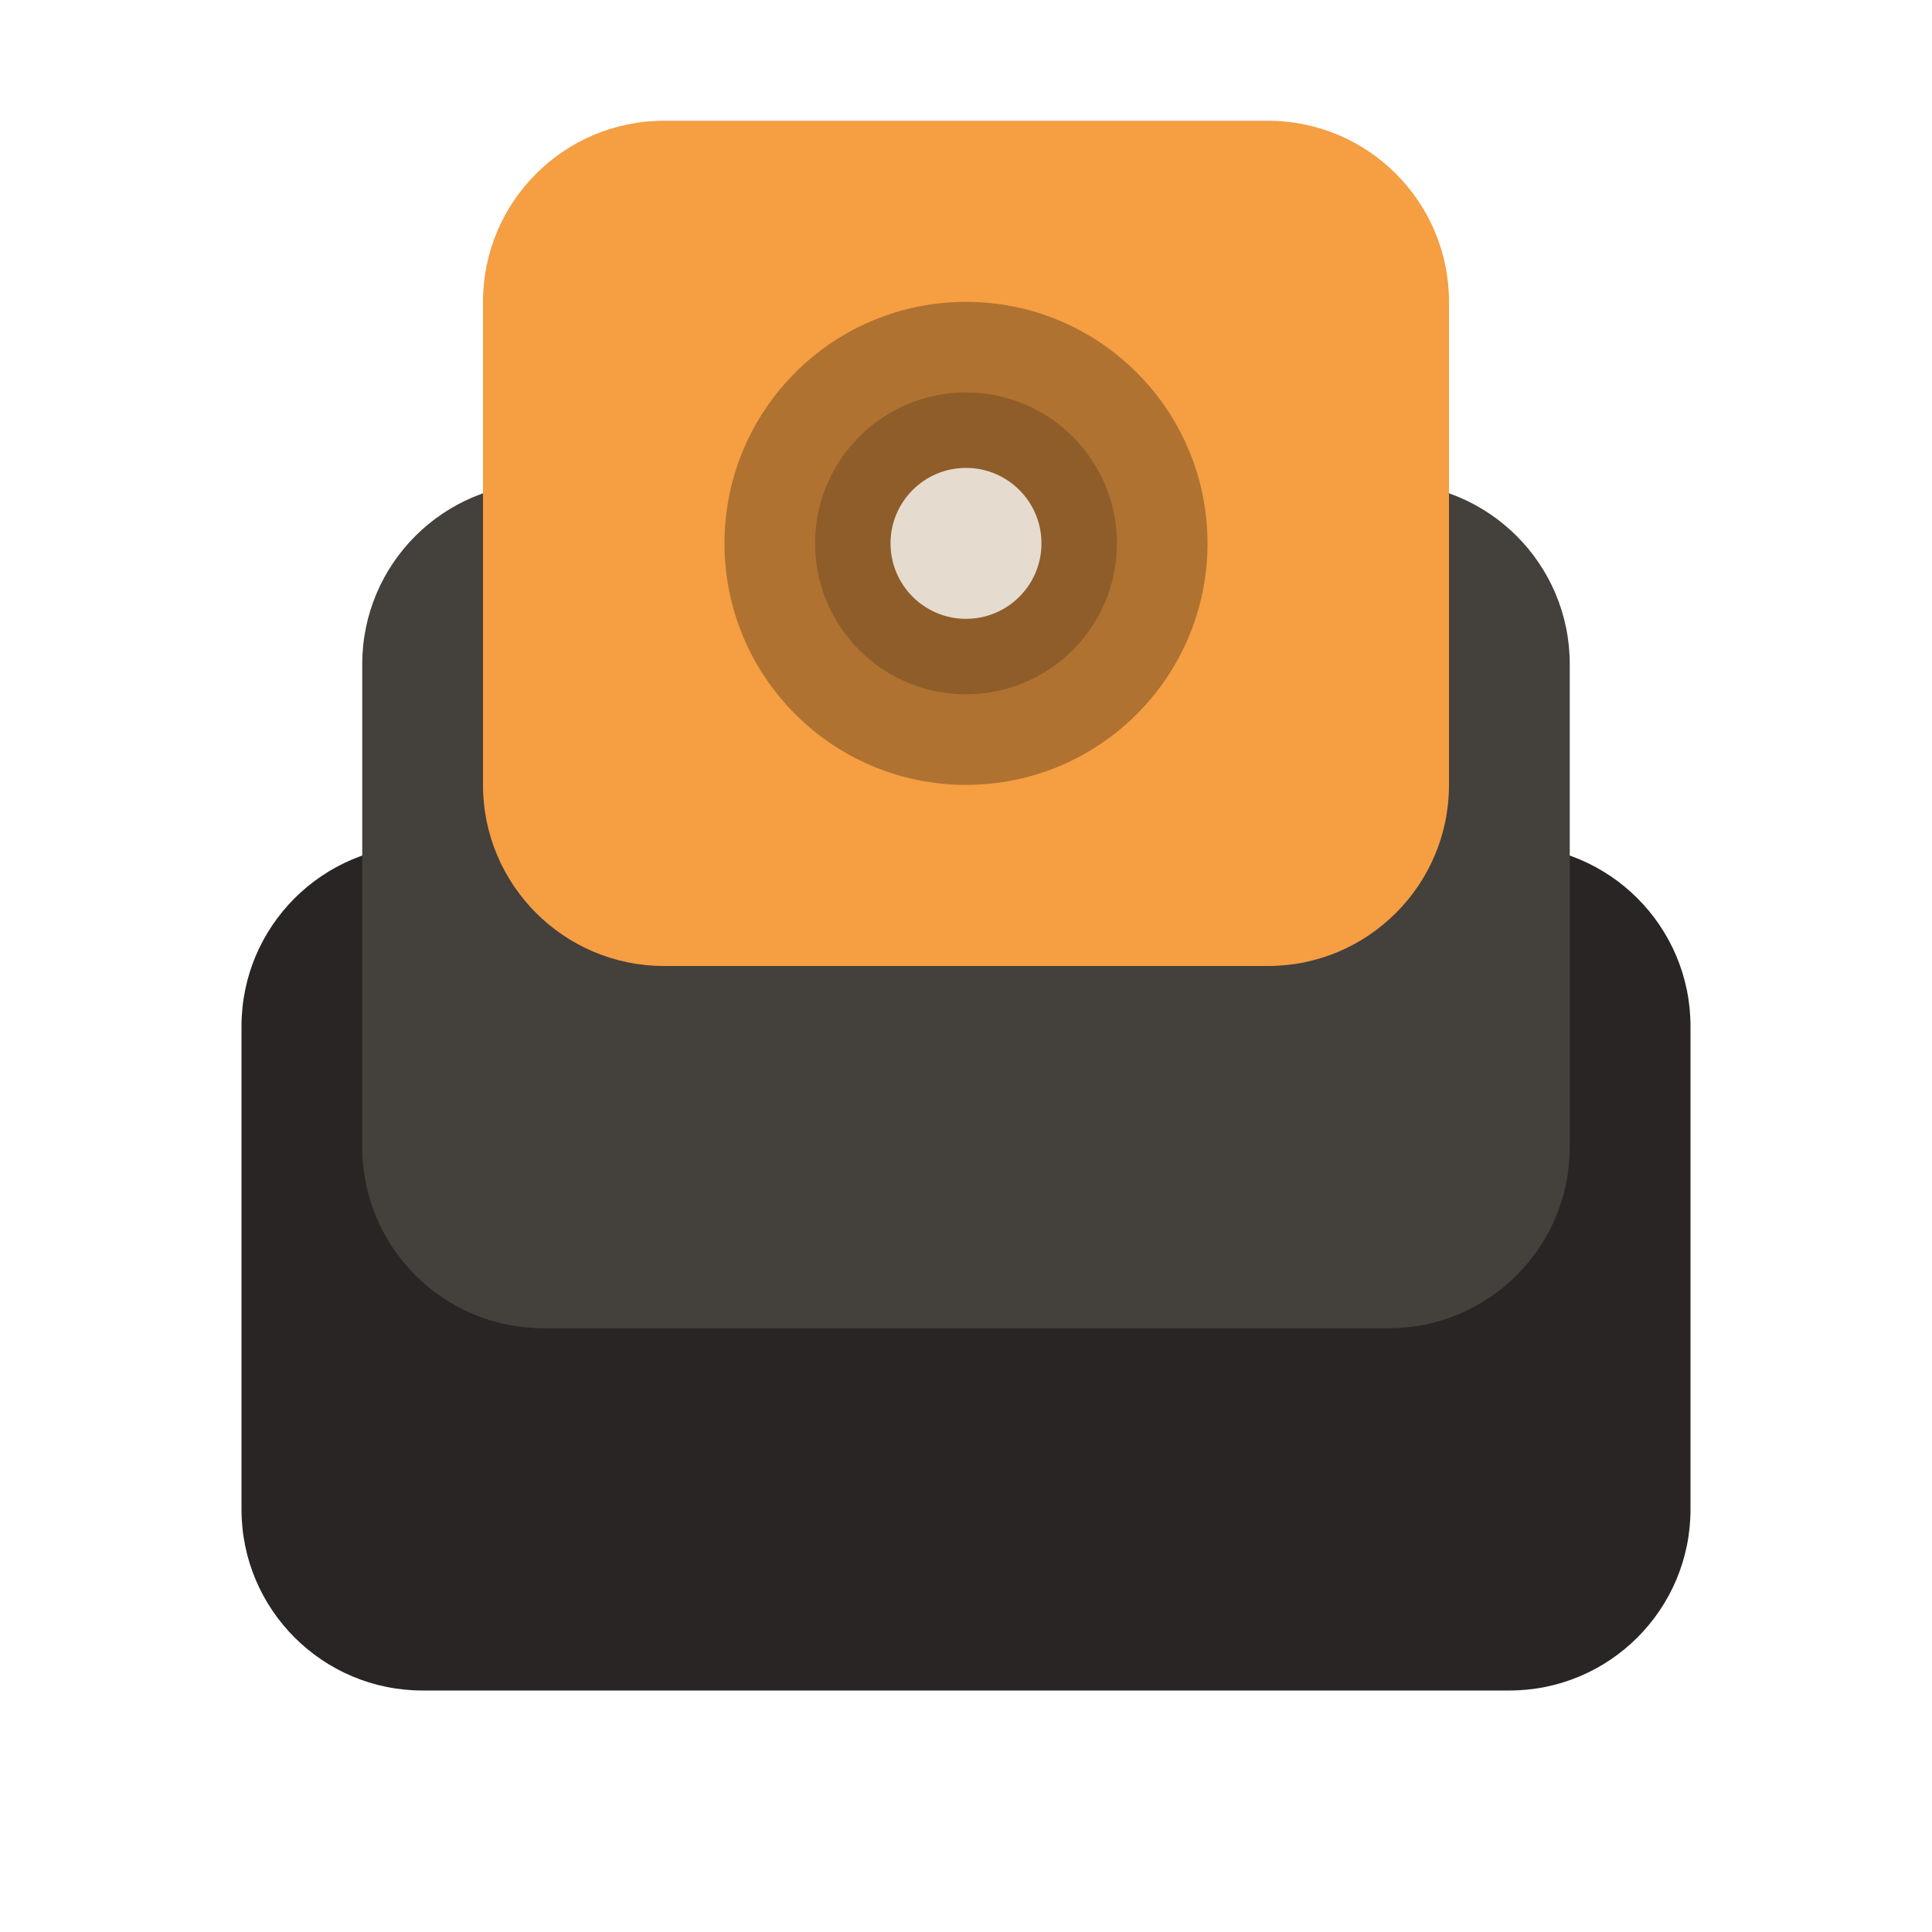
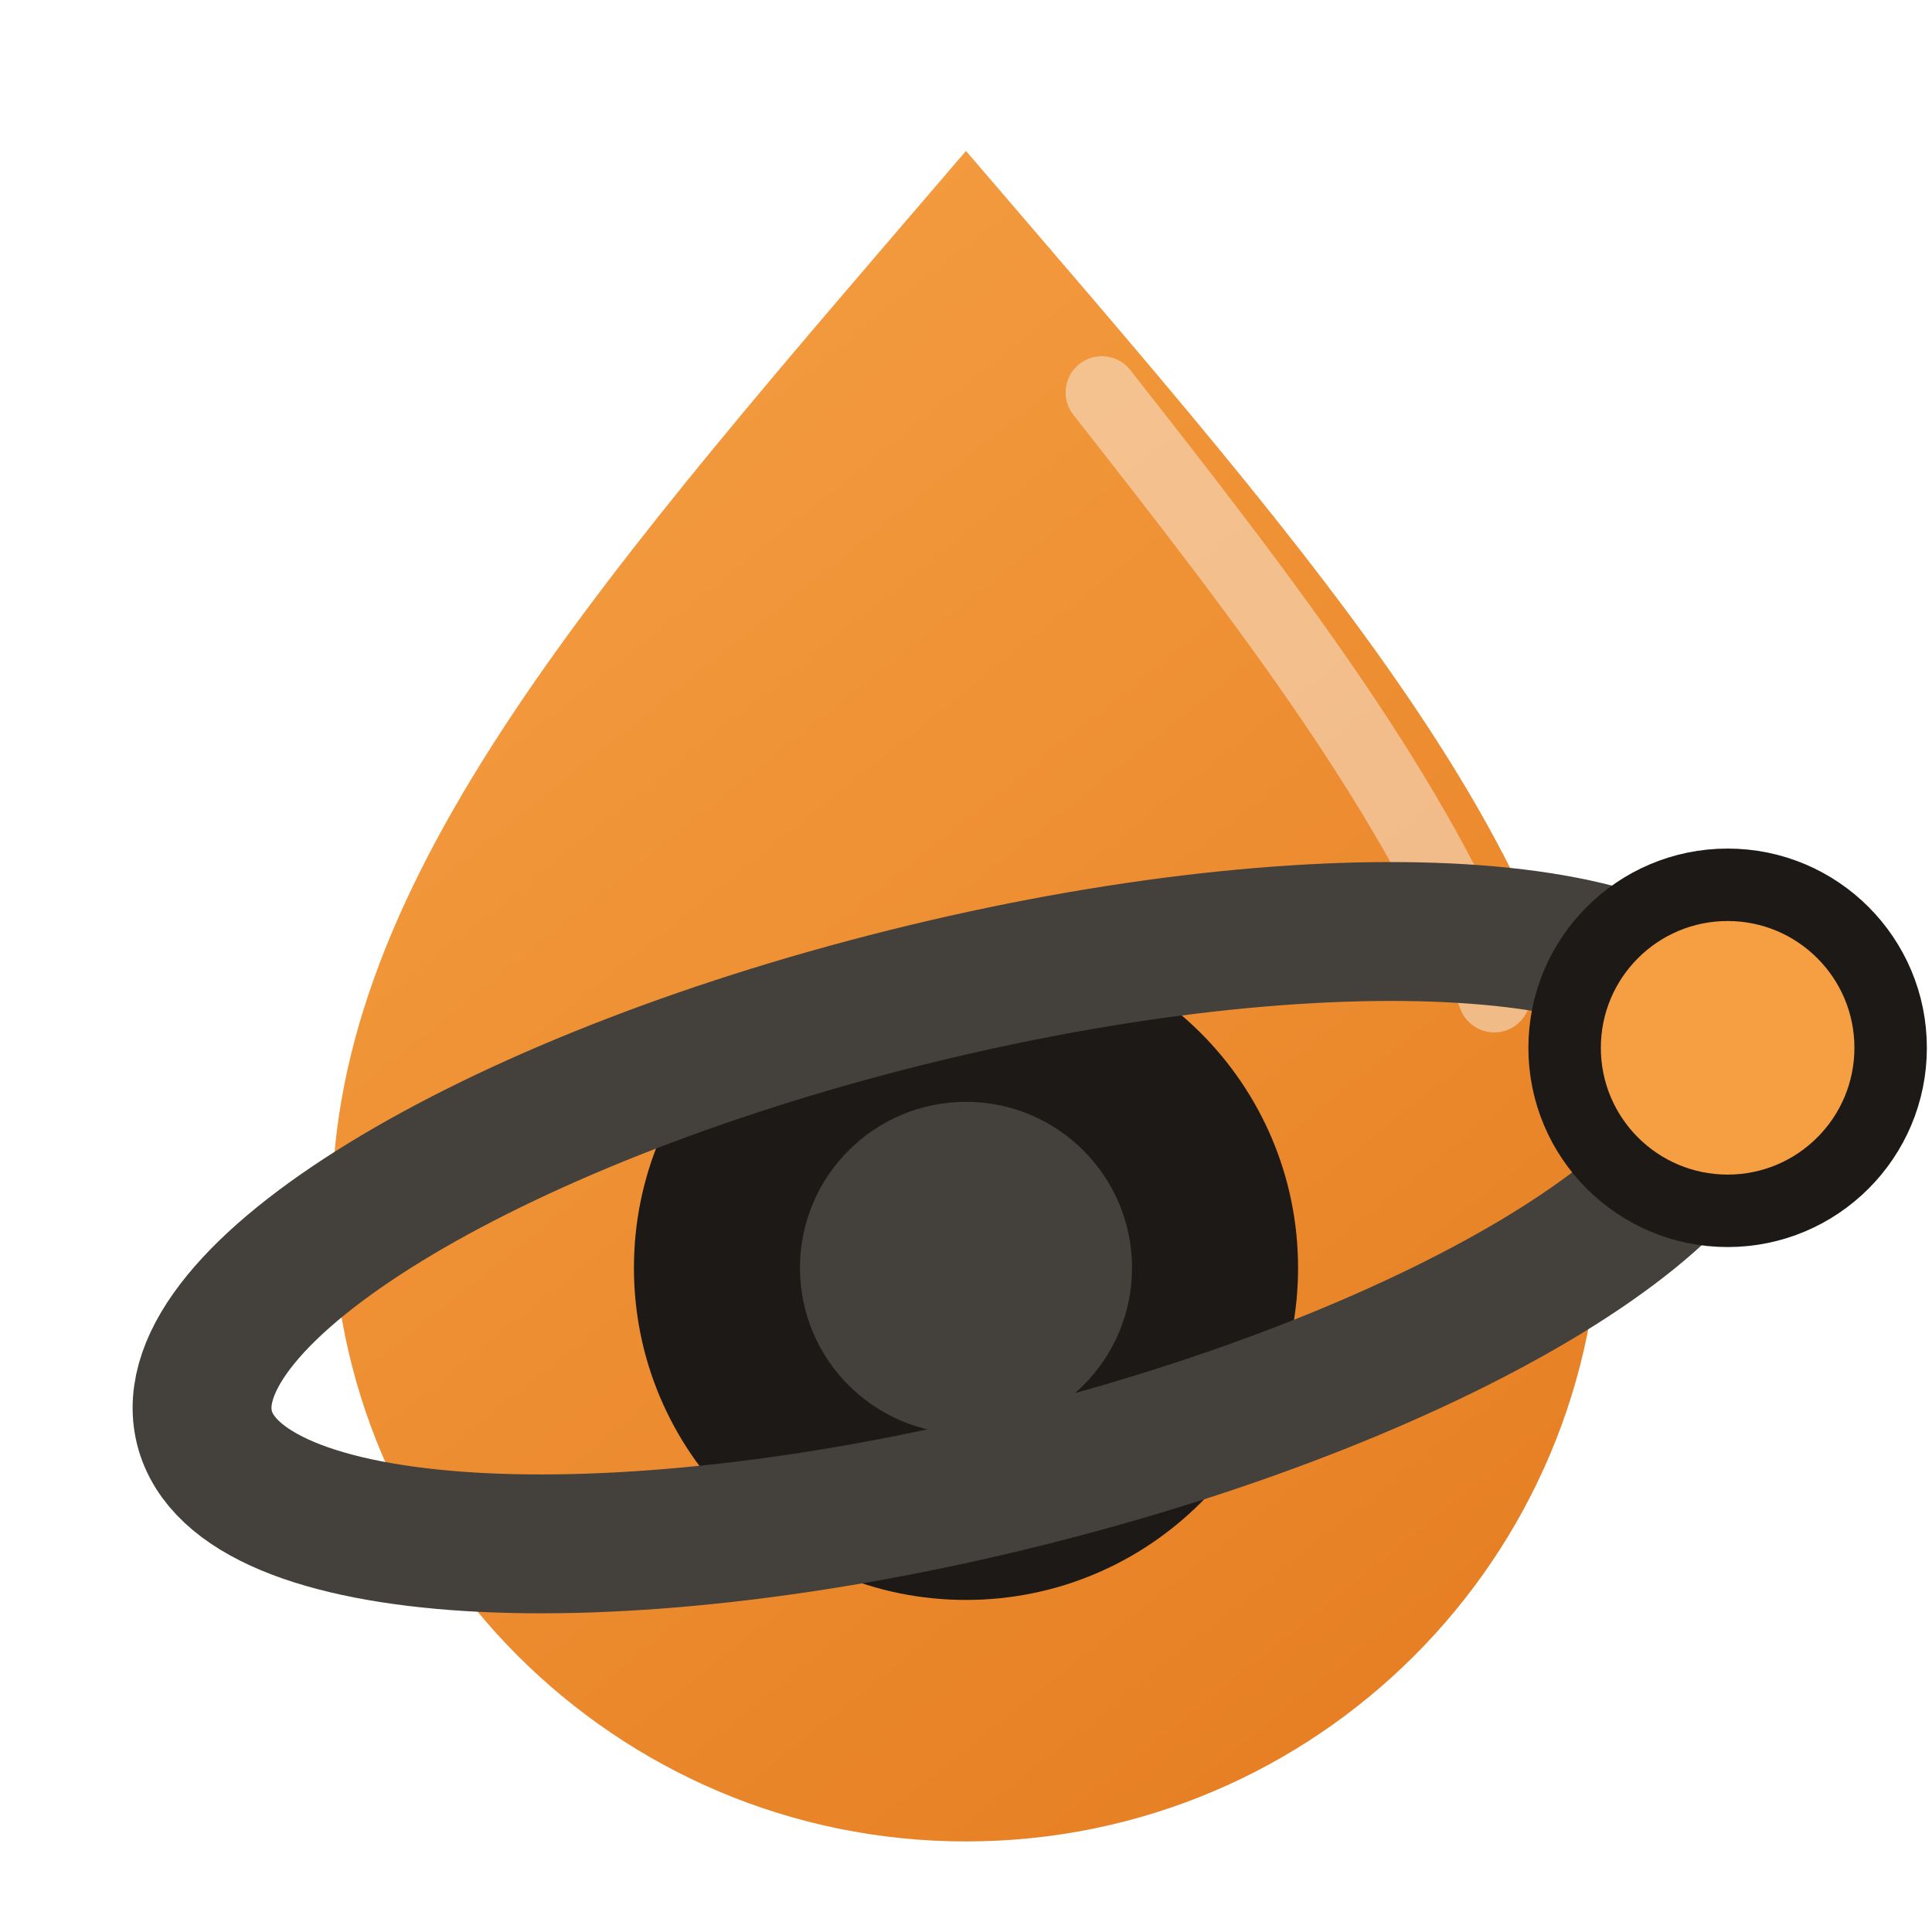
- <svg xmlns="http://www.w3.org/2000/svg" viewBox="0 0 64 64" fill="none">
-   <rect x="8" y="28" width="48" height="28" rx="6" fill="#292524" />
-   <rect x="12" y="16" width="40" height="28" rx="6" fill="#44403c" />
-   <rect x="16" y="4" width="32" height="28" rx="6" fill="#f59e42" />
-   <circle cx="32" cy="18" r="8" fill="#0c0a09" opacity="0.3" />
-   <circle cx="32" cy="18" r="5" fill="#0c0a09" opacity="0.2" />
-   <circle cx="32" cy="18" r="2.5" fill="#fafaf9" opacity="0.8" />
+ <svg xmlns="http://www.w3.org/2000/svg" width="64" height="64" viewBox="0 0 64 64" fill="none">
+   <style>.o{stroke:#44403c}.r{stroke:#1c1917}@media (prefers-color-scheme:dark){.o{stroke:#d6d3d1}.r{stroke:#fafaf9}}</style>
+   <defs>
+     <linearGradient id="g10" x1="0.2" y1="0" x2="0.8" y2="1">
+       <stop offset="0" stop-color="#f59e42" />
+       <stop offset="1" stop-color="#e67e22" />
+     </linearGradient>
+   </defs>
+   <path d="M32 5 C44 19 53 29 53 40 a21 21 0 0 1 -42 0 C11 29 20 19 32 5 Z" fill="url(#g10)" />
+   <path d="M36.5 13 C42 20 47 26.5 49.5 33" stroke="#fafaf9" stroke-opacity="0.45" stroke-width="2.4" stroke-linecap="round" fill="none" />
+   <circle cx="32" cy="42" r="11" fill="#1c1917" />
+   <circle cx="32" cy="42" r="5.5" fill="#44403c" />
+   <ellipse class="o" cx="32" cy="41" rx="26" ry="8.2" fill="none" stroke="#44403c" stroke-width="4.6" stroke-linecap="round" transform="rotate(-14 32 41)" />
+   <circle class="r" cx="57.23" cy="34.71" r="5.4" fill="#f59e42" stroke="#1c1917" stroke-width="2.4" />
</svg>
